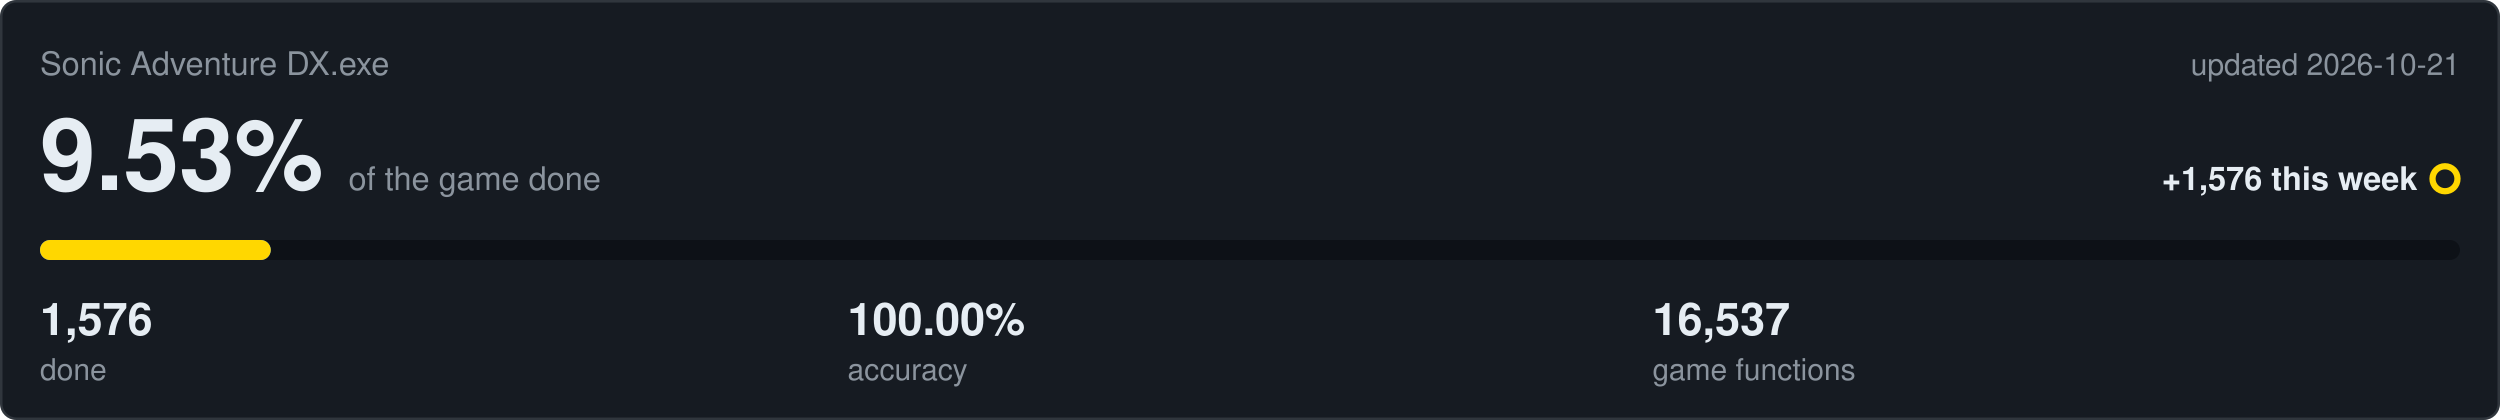
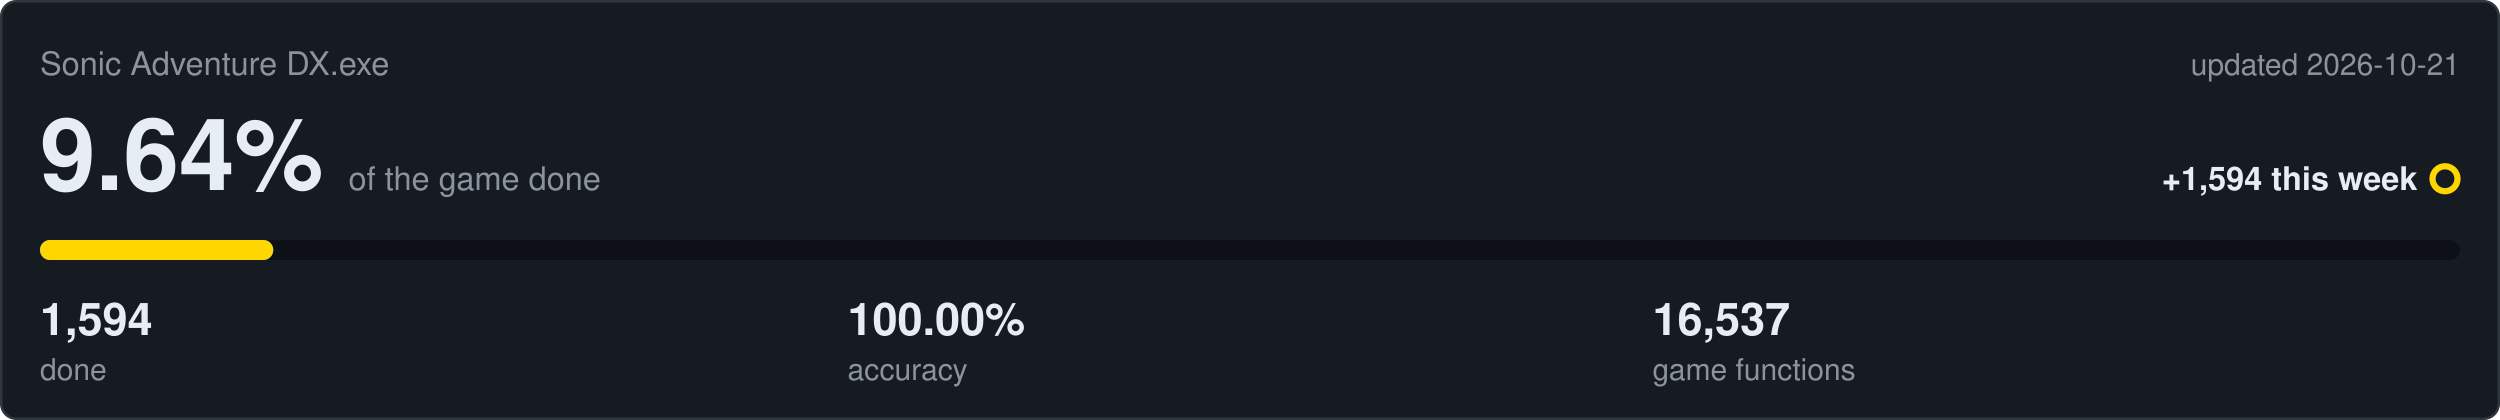
<svg xmlns="http://www.w3.org/2000/svg" viewBox="0 0 1000 168" width="1000" height="168">
  <rect x="0.5" y="0.5" width="999" height="167" rx="6" fill="#161b22" stroke="#30363d" />
  <text x="16" y="30" font-family="Segoe UI,Helvetica,Arial,sans-serif" font-size="13" fill="#8b949e">Sonic Adventure DX.exe</text>
  <text x="984" y="30" text-anchor="end" font-family="Segoe UI,Helvetica,Arial,sans-serif" font-size="12" fill="#8b949e">updated 2026-10-21</text>
-   <text x="16" y="76" font-family="Segoe UI,Helvetica,Arial,sans-serif" font-size="40" font-weight="600" fill="#e6edf3">9.53%<tspan dx="10" font-size="13" font-weight="400" fill="#8b949e">of the game done</tspan>
+   <text x="16" y="76" font-family="Segoe UI,Helvetica,Arial,sans-serif" font-size="40" font-weight="600" fill="#e6edf3">9.64%<tspan dx="10" font-size="13" font-weight="400" fill="#8b949e">of the game done</tspan>
  </text>
-   <text x="967" y="76" text-anchor="end" font-family="Segoe UI,Helvetica,Arial,sans-serif" font-size="13" font-weight="600" fill="#e6edf3">+1,576 this week</text>
+   <text x="967" y="76" text-anchor="end" font-family="Segoe UI,Helvetica,Arial,sans-serif" font-size="13" font-weight="600" fill="#e6edf3">+1,594 this week</text>
  <circle cx="978" cy="71.5" r="5" fill="none" stroke="#ffd700" stroke-width="2.5" />
  <rect x="16" y="96" width="968" height="8" rx="4" fill="#0d1117" />
-   <rect x="16" y="96" width="92.3" height="8" rx="4" fill="#4493f8" />
-   <rect x="16" y="96" width="92.3" height="8" rx="4" fill="#ffd700" />
-   <text x="16" y="134" font-family="Segoe UI,Helvetica,Arial,sans-serif" font-size="18" font-weight="600" fill="#e6edf3">1,576</text>
+   <rect x="16" y="96" width="93.3" height="8" rx="4" fill="#4493f8" />
+   <rect x="16" y="96" width="93.3" height="8" rx="4" fill="#ffd700" />
+   <text x="16" y="134" font-family="Segoe UI,Helvetica,Arial,sans-serif" font-size="18" font-weight="600" fill="#e6edf3">1,594</text>
  <text x="16" y="152" font-family="Segoe UI,Helvetica,Arial,sans-serif" font-size="12" fill="#8b949e">done</text>
  <text x="339" y="134" font-family="Segoe UI,Helvetica,Arial,sans-serif" font-size="18" font-weight="600" fill="#e6edf3">100.00%</text>
  <text x="339" y="152" font-family="Segoe UI,Helvetica,Arial,sans-serif" font-size="12" fill="#8b949e">accuracy</text>
  <text x="661" y="134" font-family="Segoe UI,Helvetica,Arial,sans-serif" font-size="18" font-weight="600" fill="#e6edf3">16,537</text>
  <text x="661" y="152" font-family="Segoe UI,Helvetica,Arial,sans-serif" font-size="12" fill="#8b949e">game functions</text>
</svg>
